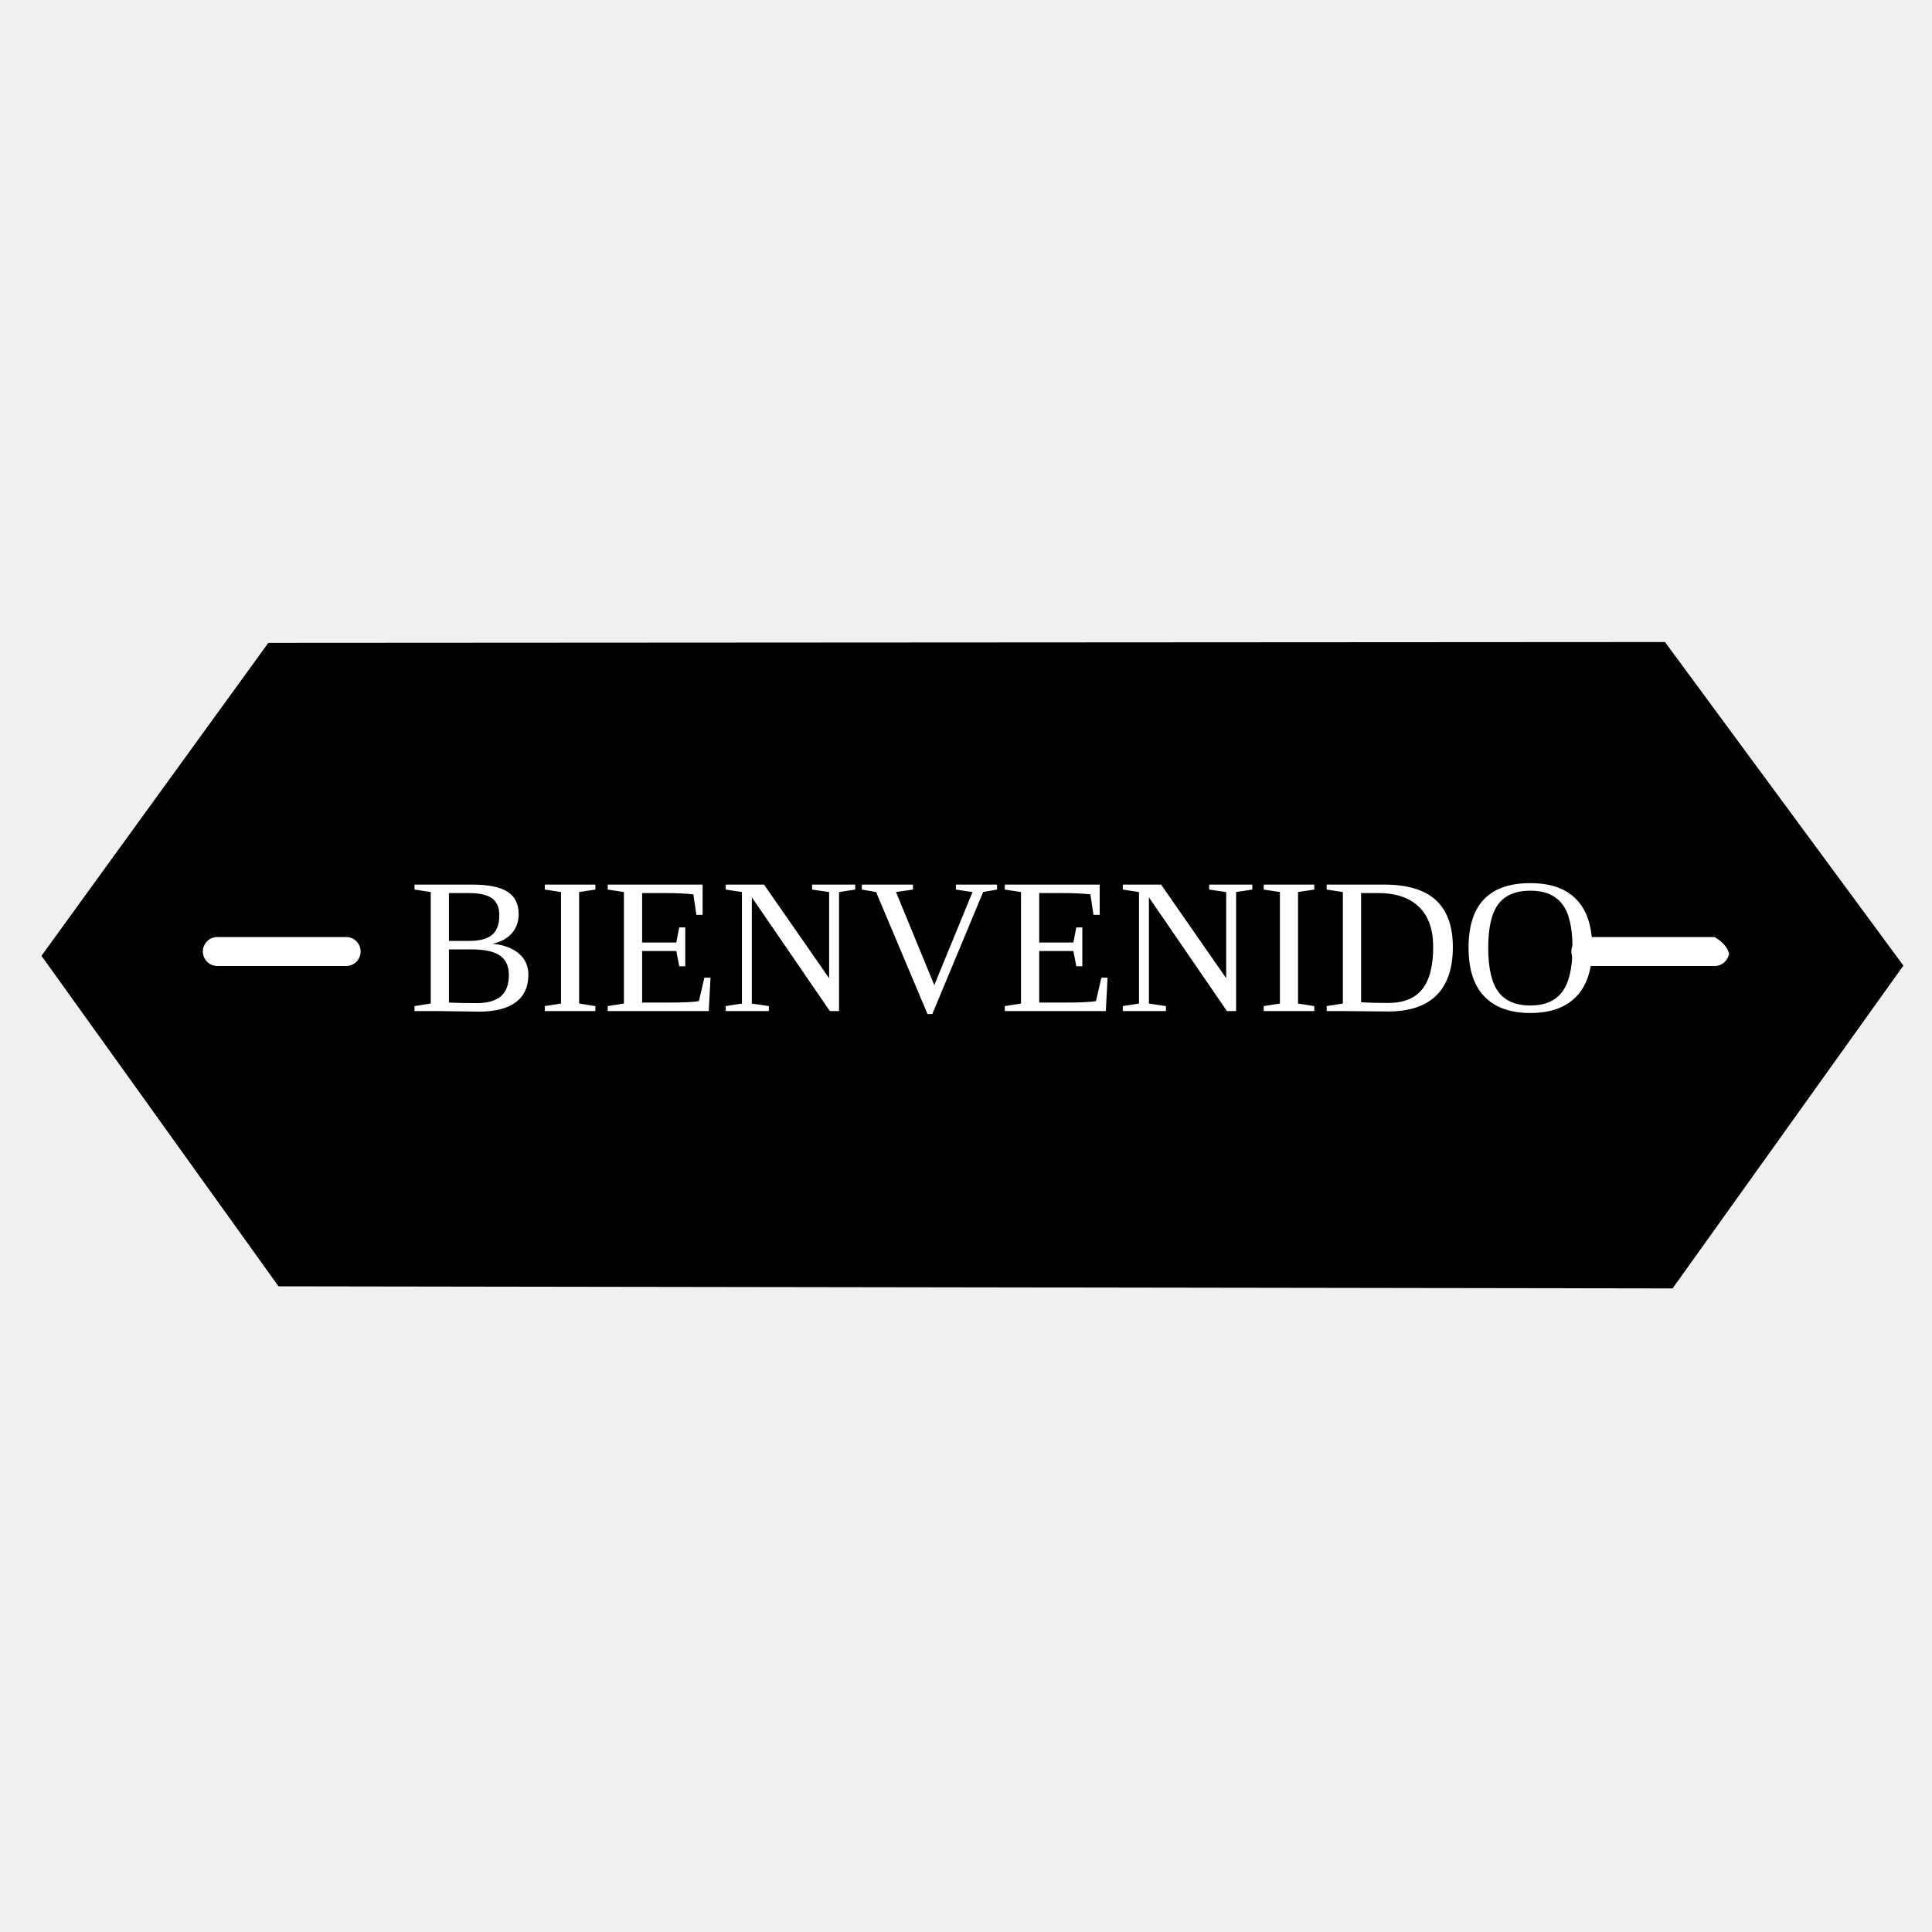
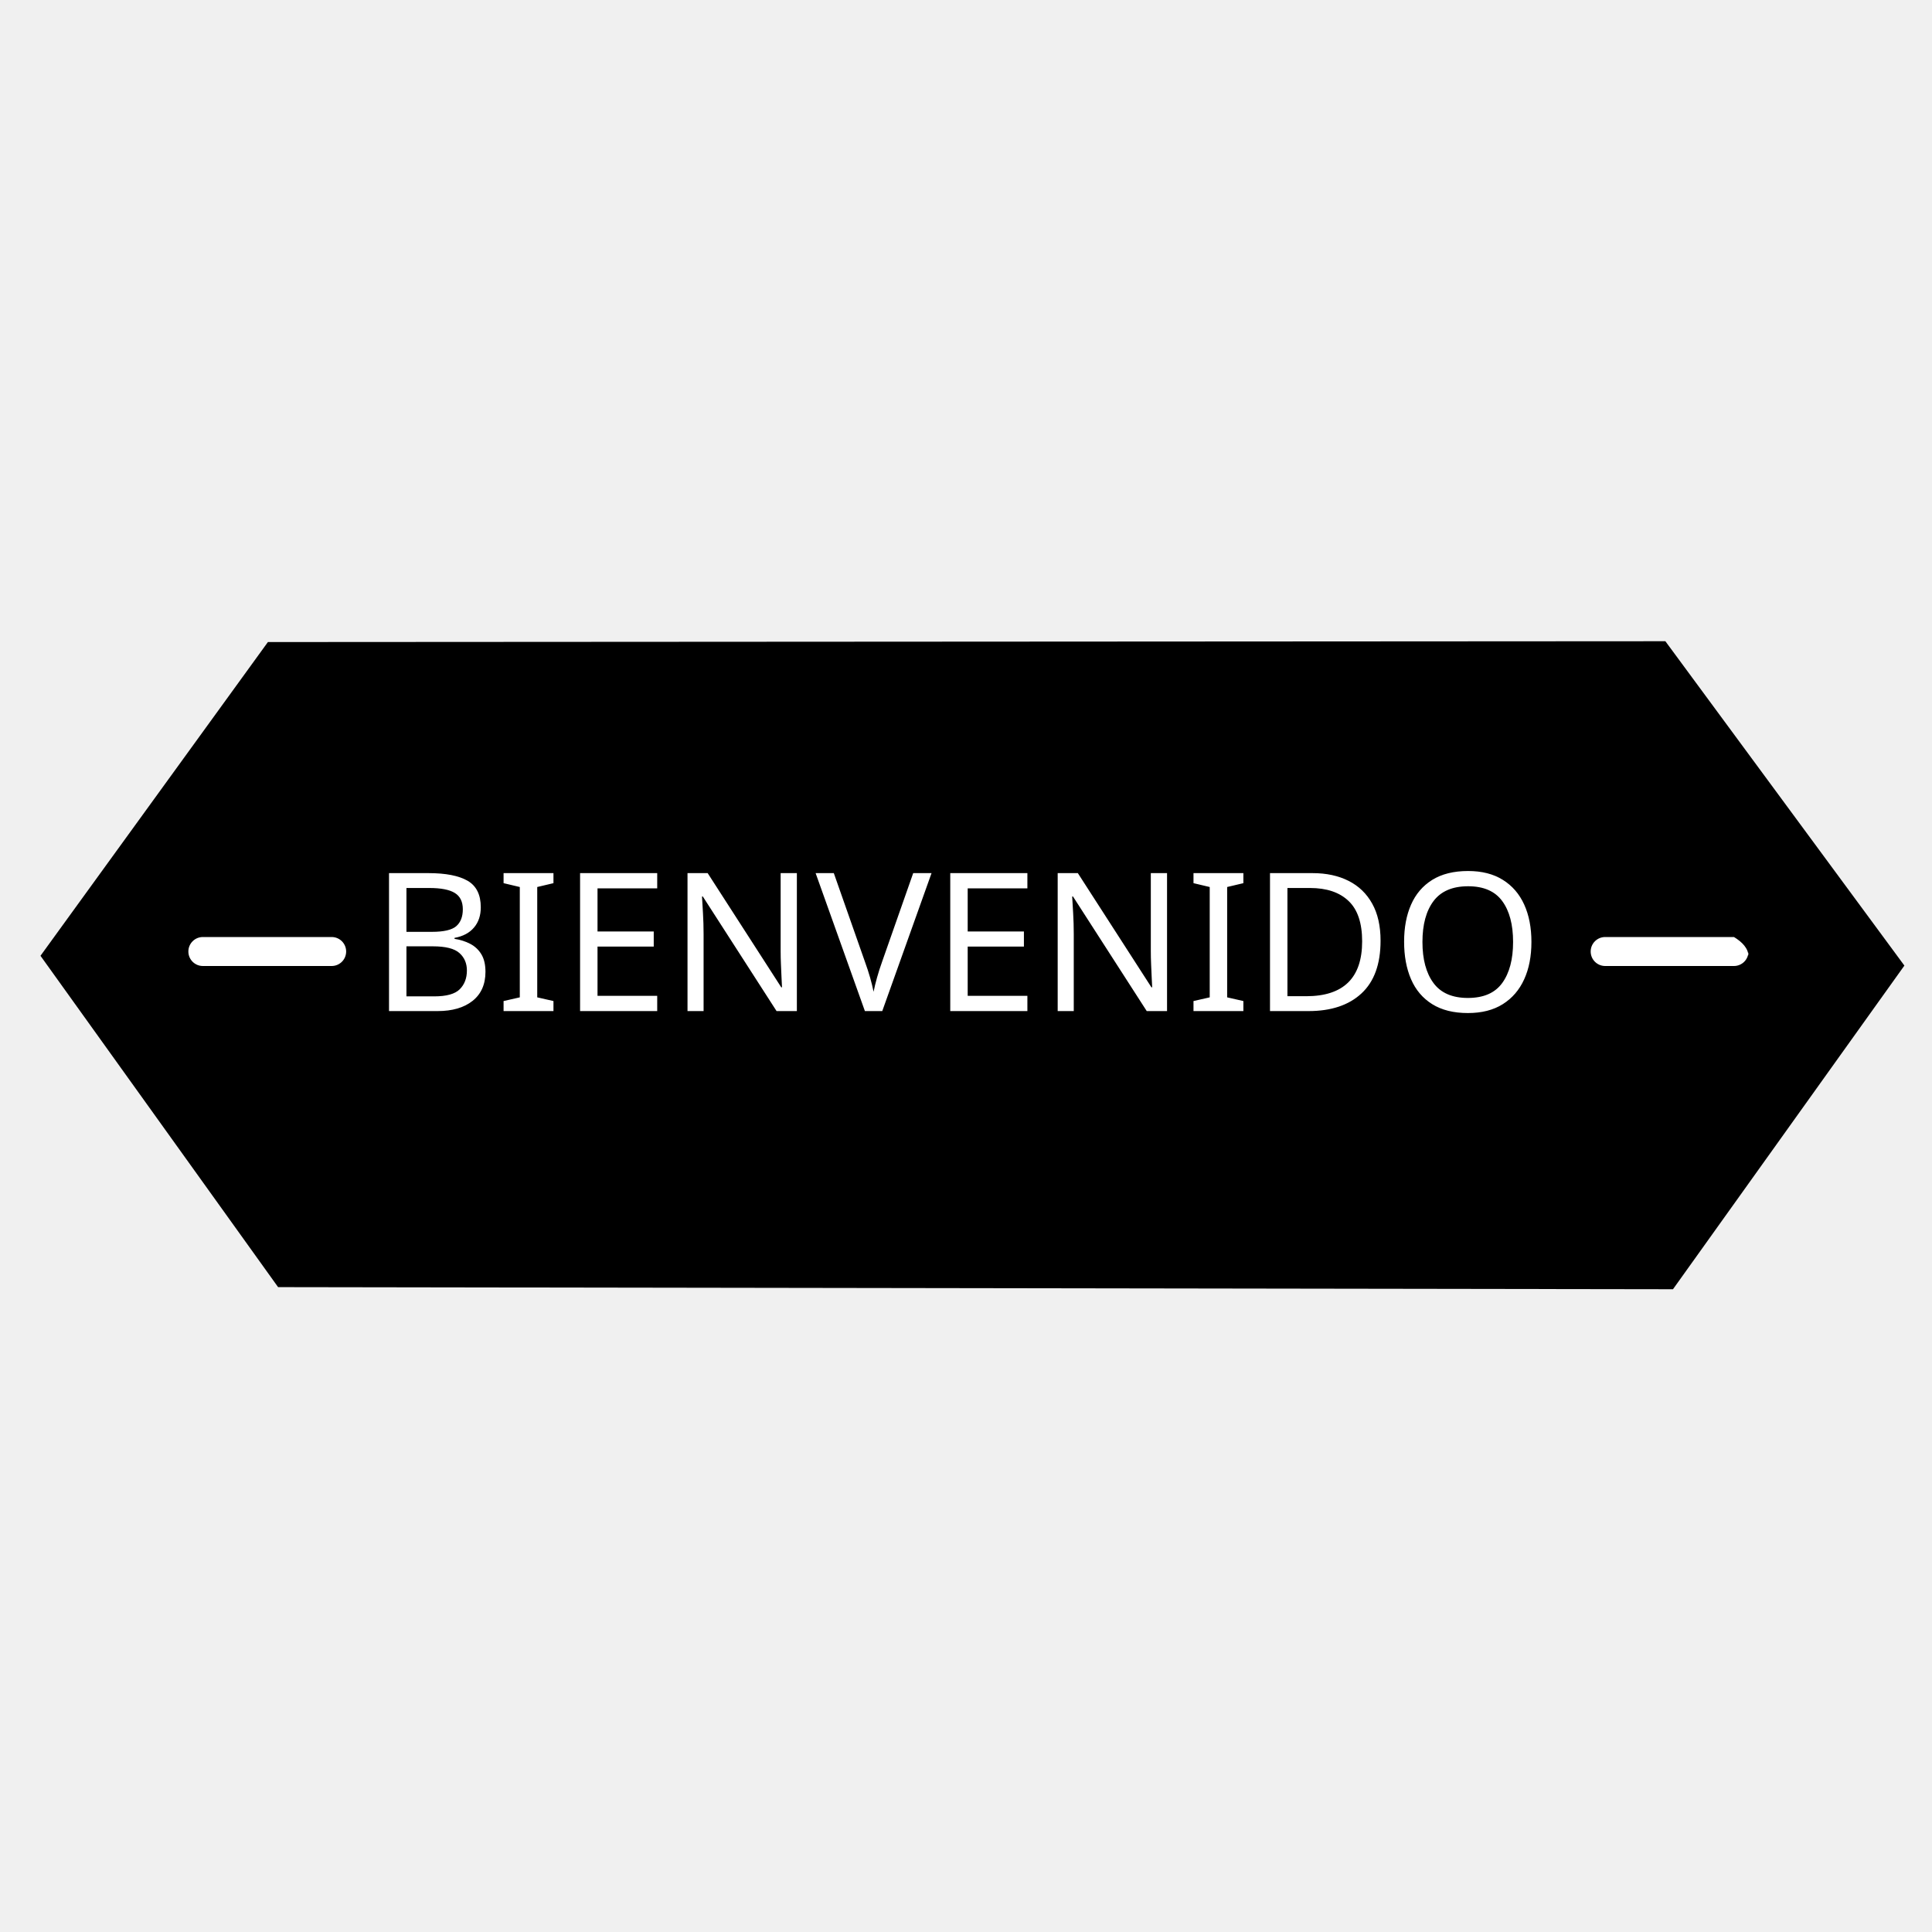
- <svg xmlns="http://www.w3.org/2000/svg" version="1.1" x="0px" y="0px" width="400px" height="400px" viewBox="0 0 600 600" enable-background="new 0 0 600 600" xml:space="preserve">
-   <g id="Capa_1">
-     <polygon stroke="#000000" stroke-miterlimit="10" points="519.176,399.631 86.752,398.979 13.497,296.834 83.585,200.145          516.818,199.89 590.497,299.879  " />
+ <svg xmlns="http://www.w3.org/2000/svg" version="1.1" id="Capa_1" x="0px" y="0px" width="400px" height="400px" viewBox="0 0 400 400" enable-background="new 0 0 400 400" xml:space="preserve">
+   <g id="Capa_1_1_">
+     <polygon stroke="#000000" stroke-miterlimit="10" points="346.117,266.421 57.834,265.986 8.998,197.889 55.723,133.43    344.545,133.26 393.665,199.919  " />
  </g>
-   <g id="Capa_2">
-     <rect x="127" y="269" fill="none" width="357" height="56" />
-     <text class="font-weight-bolder" transform="matrix(1 0 0 1 127 314)" fill="#FFFFFF" font-size="60">BIENVENIDO</text>
-     <path fill="#FFFFFF" d="M112,295.5c0,2.485-2.015,4.5-4.5,4.5h-40c-2.485,0-4.5-2.015-4.5-4.5l0,0c0-2.485,2.015-4.5,4.5-4.5h40         C109.985,291,112,293.015,112,295.5L112,295.5z" />
-     <path fill="#FFFFFF" d="M537,295.5c0,2.485-2.015,4.5-4.5,4.5h-40c-2.485,0-4.5-2.015-4.5-4.5l0,0c0-2.485,2.015-4.5,4.5-4.5h40         C534.985,292.5,537,294.515,537,297L537,297z" />
-   </g>
+   <rect x="84.667" y="179.333" fill="none" width="238" height="37.333" />
+   <text transform="matrix(1 0 0 1 76.6665 209.334)" fill="#FFFFFF" font-family="'ArialMT'" font-size="40">BIENVENIDO</text>
+   <path fill="#FFFFFF" d="M71.667,197c0,1.657-1.343,3-3,3H42c-1.657,0-3-1.343-3-3l0,0c0-1.657,1.343-3,3-3h26.667  C70.323,194,71.667,195.343,71.667,197L71.667,197z" />
+   <path fill="#FFFFFF" d="M362,197c0,1.657-1.344,3-3,3h-26.667c-1.656,0-3-1.343-3-3l0,0c0-1.657,1.344-3,3-3H359  c1.656,1,3,2.343,3,4l0,0V197z" />
</svg>
